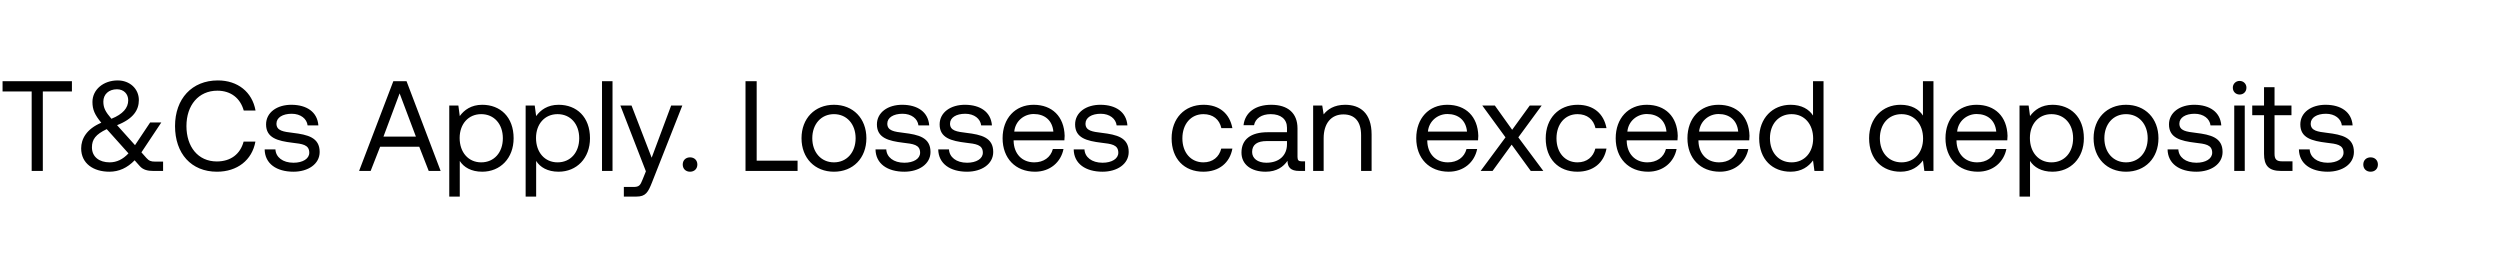
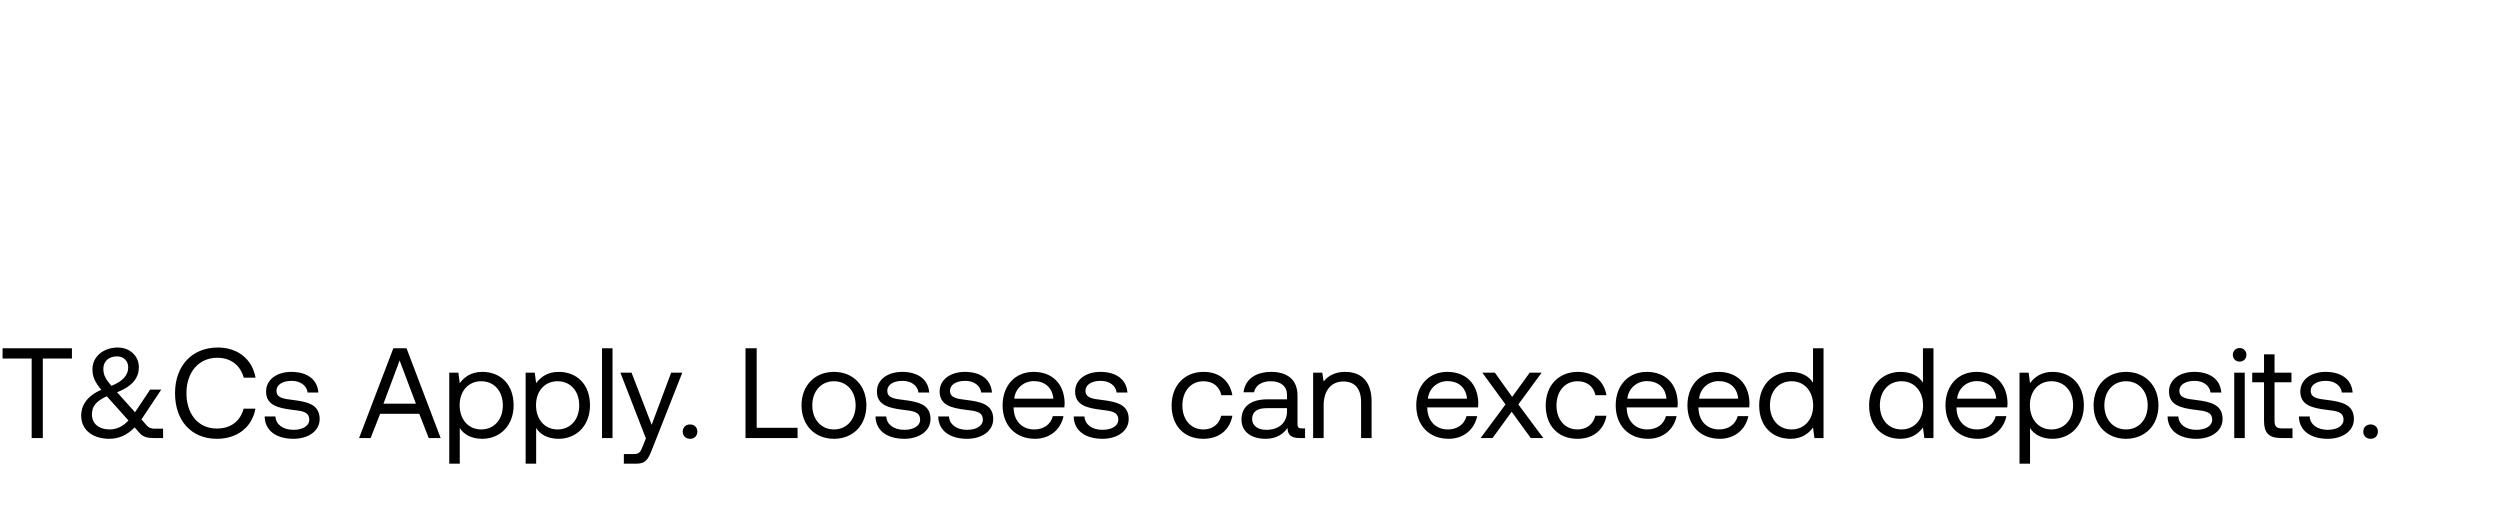
- <svg xmlns="http://www.w3.org/2000/svg" width="234" height="24" viewBox="0 0 234 24" fill="none">
-   <path d="M.24 8.56h2.724V16h1.044V8.56h2.724V7.6H.24v.96zm14.233 6.564c-.312 0-.528-.06-.768-.336l-.468-.528 1.86-2.796h-1.044l-1.416 2.124-1.68-1.872c1.536-.6 2.04-1.428 2.04-2.352 0-1.044-.84-1.836-1.98-1.836-1.344 0-2.364.864-2.364 2.016 0 .72.216 1.2.828 1.944-1.392.588-1.884 1.524-1.884 2.4 0 1.428 1.164 2.184 2.64 2.184.9 0 1.68-.36 2.364-1.068l.48.54c.312.36.756.456 1.272.456h.912v-.876h-.792zm-3.528-6.768c.636 0 1.056.432 1.056 1.032 0 .708-.492 1.296-1.572 1.728-.552-.648-.756-1.008-.756-1.608 0-.672.504-1.152 1.272-1.152zm-.684 6.84c-.972 0-1.656-.516-1.656-1.404 0-.756.36-1.212 1.38-1.704.036.024.06.06.084.084l1.956 2.184c-.516.552-1.092.84-1.764.84zm10.046.876c1.896 0 3.288-1.08 3.6-2.82h-1.104c-.312 1.176-1.212 1.86-2.508 1.86-1.764 0-2.844-1.38-2.844-3.312 0-1.944 1.128-3.312 2.892-3.312 1.26 0 2.148.696 2.472 1.86h1.104c-.312-1.74-1.668-2.82-3.528-2.82-2.436 0-4.008 1.728-4.008 4.272 0 2.568 1.512 4.272 3.924 4.272zm4.465-2.088c.024 1.344 1.116 2.088 2.7 2.088 1.356 0 2.448-.708 2.448-1.848 0-1.356-1.116-1.62-2.508-1.788-.888-.108-1.536-.192-1.536-.864 0-.564.576-.924 1.428-.924.84 0 1.416.468 1.488 1.092H29.8c-.096-1.272-1.104-1.92-2.496-1.932-1.38-.012-2.4.72-2.4 1.836 0 1.272 1.092 1.548 2.46 1.716.912.108 1.584.168 1.584.936 0 .564-.612.936-1.476.936-1.02 0-1.656-.528-1.692-1.248h-1.008zM34.692 16l.889-2.268h3.66L40.128 16h1.116l-3.192-8.4h-1.236L33.611 16h1.08zm2.712-7.26l1.524 4.044h-3.035l1.511-4.044zm7.73 1.068c-1.031 0-1.691.492-2.1 1.056l-.131-.984h-.852v8.52h.984v-3.336c.372.588 1.068 1.008 2.1 1.008 1.692 0 2.94-1.26 2.94-3.132 0-1.992-1.248-3.132-2.94-3.132zm-.095 5.388c-1.2 0-2.016-.936-2.016-2.28 0-1.308.816-2.232 2.016-2.232 1.212 0 2.028.924 2.028 2.256 0 1.332-.816 2.256-2.028 2.256zm7.244-5.388c-1.032 0-1.692.492-2.1 1.056l-.132-.984H49.2v8.52h.984v-3.336c.372.588 1.068 1.008 2.1 1.008 1.692 0 2.94-1.26 2.94-3.132 0-1.992-1.248-3.132-2.94-3.132zm-.096 5.388c-1.2 0-2.016-.936-2.016-2.28 0-1.308.816-2.232 2.016-2.232 1.212 0 2.028.924 2.028 2.256 0 1.332-.816 2.256-2.028 2.256zm4.16.804h.985V7.6h-.984V16zm4.109.036l-.3.744c-.228.576-.324.72-.888.72h-.876v.9h1.176c.864 0 1.092-.384 1.476-1.368l2.82-7.152H62.82l-1.824 4.884-1.884-4.884h-1.044l2.388 6.156zm3.448-.636c0 .408.288.672.684.672.396 0 .684-.264.684-.672 0-.408-.288-.672-.684-.672-.396 0-.684.264-.684.672zm10.749.6v-.96h-3.828V7.6H69.78V16h4.872zm3.405.072c1.788 0 3.036-1.272 3.036-3.132s-1.248-3.132-3.036-3.132-3.036 1.272-3.036 3.132 1.248 3.132 3.036 3.132zm0-.876c-1.212 0-2.028-.948-2.028-2.256 0-1.308.816-2.256 2.028-2.256 1.212 0 2.028.948 2.028 2.256 0 1.308-.816 2.256-2.028 2.256zm3.89-1.212c.023 1.344 1.115 2.088 2.7 2.088 1.355 0 2.447-.708 2.447-1.848 0-1.356-1.116-1.62-2.508-1.788-.888-.108-1.536-.192-1.536-.864 0-.564.576-.924 1.428-.924.84 0 1.416.468 1.488 1.092h1.008c-.096-1.272-1.104-1.92-2.496-1.932-1.38-.012-2.4.72-2.4 1.836 0 1.272 1.092 1.548 2.46 1.716.912.108 1.584.168 1.584.936 0 .564-.612.936-1.476.936-1.02 0-1.656-.528-1.692-1.248h-1.008zm5.87 0c.024 1.344 1.116 2.088 2.7 2.088 1.356 0 2.448-.708 2.448-1.848 0-1.356-1.116-1.62-2.508-1.788-.888-.108-1.536-.192-1.536-.864 0-.564.576-.924 1.428-.924.84 0 1.416.468 1.488 1.092h1.008c-.096-1.272-1.104-1.92-2.496-1.932-1.38-.012-2.4.72-2.4 1.836 0 1.272 1.092 1.548 2.46 1.716.912.108 1.584.168 1.584.936 0 .564-.612.936-1.476.936-1.02 0-1.656-.528-1.692-1.248h-1.008zm9.06 2.088c1.417 0 2.425-.9 2.665-2.124h-.996c-.204.792-.876 1.248-1.74 1.248-1.164 0-1.896-.816-1.932-1.98v-.084h4.752c.012-.144.024-.288.024-.42-.048-1.812-1.176-2.904-2.904-2.904s-2.904 1.272-2.904 3.132c0 1.872 1.2 3.132 3.036 3.132zm-1.943-3.756c.096-.996.924-1.644 1.824-1.644 1.02 0 1.74.588 1.836 1.644h-3.66zm5.563 1.668c.024 1.344 1.116 2.088 2.7 2.088 1.356 0 2.448-.708 2.448-1.848 0-1.356-1.116-1.62-2.508-1.788-.888-.108-1.536-.192-1.536-.864 0-.564.576-.924 1.428-.924.84 0 1.416.468 1.488 1.092h1.008c-.096-1.272-1.104-1.92-2.496-1.932-1.38-.012-2.4.72-2.4 1.836 0 1.272 1.092 1.548 2.46 1.716.912.108 1.584.168 1.584.936 0 .564-.612.936-1.476.936-1.02 0-1.656-.528-1.692-1.248h-1.008zm12.129 2.088c1.488 0 2.484-.84 2.724-2.16h-1.044c-.192.78-.792 1.284-1.668 1.284-1.176 0-1.968-.912-1.968-2.244 0-1.332.792-2.268 1.968-2.268.9 0 1.5.492 1.68 1.308h1.032c-.252-1.344-1.2-2.184-2.7-2.184-1.776 0-2.988 1.272-2.988 3.144 0 1.908 1.176 3.12 2.964 3.12zm9.215-.972c-.276 0-.396-.084-.396-.408v-2.676c0-1.428-.9-2.208-2.46-2.208-1.476 0-2.448.708-2.592 1.908h.984c.12-.624.696-1.032 1.56-1.032.96 0 1.524.48 1.524 1.272v.42h-1.8c-1.608 0-2.46.684-2.46 1.908 0 1.116.912 1.788 2.256 1.788 1.056 0 1.668-.468 2.052-1.02.012.6.288.948 1.104.948h.54v-.9h-.312zm-1.38-1.596c0 1.02-.708 1.728-1.932 1.728-.816 0-1.332-.408-1.332-1.008 0-.696.492-1.02 1.368-1.02h1.896v.3zm5.448-3.696c-1.032 0-1.656.432-2.016.9l-.132-.828h-.852V16h.984v-3.06c0-1.38.696-2.232 1.848-2.232 1.068 0 1.656.672 1.656 1.944V16h.984v-3.408c0-2.028-1.092-2.784-2.472-2.784zm9.687 6.264c1.416 0 2.424-.9 2.664-2.124h-.996c-.204.792-.876 1.248-1.74 1.248-1.164 0-1.896-.816-1.932-1.98v-.084h4.752c.012-.144.024-.288.024-.42-.048-1.812-1.176-2.904-2.904-2.904s-2.904 1.272-2.904 3.132c0 1.872 1.2 3.132 3.036 3.132zm-1.944-3.756c.096-.996.924-1.644 1.824-1.644 1.02 0 1.74.588 1.836 1.644h-3.66zM138.587 16h1.116l1.788-2.46 1.788 2.46h1.176l-2.34-3.144 2.184-2.976h-1.116l-1.644 2.268-1.62-2.268h-1.176l2.172 2.976L138.587 16zm9.056.072c1.488 0 2.484-.84 2.724-2.16h-1.044c-.192.78-.792 1.284-1.668 1.284-1.176 0-1.968-.912-1.968-2.244 0-1.332.792-2.268 1.968-2.268.9 0 1.5.492 1.68 1.308h1.032c-.252-1.344-1.2-2.184-2.7-2.184-1.776 0-2.988 1.272-2.988 3.144 0 1.908 1.176 3.12 2.964 3.12zm6.622 0c1.416 0 2.424-.9 2.664-2.124h-.996c-.204.792-.876 1.248-1.74 1.248-1.164 0-1.896-.816-1.932-1.98v-.084h4.752c.012-.144.024-.288.024-.42-.048-1.812-1.176-2.904-2.904-2.904s-2.904 1.272-2.904 3.132c0 1.872 1.2 3.132 3.036 3.132zm-1.944-3.756c.096-.996.924-1.644 1.824-1.644 1.02 0 1.74.588 1.836 1.644h-3.66zm8.659 3.756c1.416 0 2.424-.9 2.664-2.124h-.996c-.204.792-.876 1.248-1.74 1.248-1.164 0-1.896-.816-1.932-1.98v-.084h4.752c.012-.144.024-.288.024-.42-.048-1.812-1.176-2.904-2.904-2.904s-2.904 1.272-2.904 3.132c0 1.872 1.2 3.132 3.036 3.132zm-1.944-3.756c.096-.996.924-1.644 1.824-1.644 1.02 0 1.74.588 1.836 1.644h-3.66zm10.663-1.5c-.372-.588-1.068-1.008-2.1-1.008-1.692 0-2.94 1.26-2.94 3.132 0 1.992 1.248 3.132 2.94 3.132 1.032 0 1.692-.492 2.1-1.056l.132.984h.852V7.6h-.984v3.216zm-2.004 4.38c-1.212 0-2.028-.924-2.028-2.256 0-1.332.816-2.256 2.028-2.256 1.2 0 2.016.936 2.016 2.28 0 1.308-.816 2.232-2.016 2.232zm12.293-4.38c-.372-.588-1.068-1.008-2.1-1.008-1.692 0-2.94 1.26-2.94 3.132 0 1.992 1.248 3.132 2.94 3.132 1.032 0 1.692-.492 2.1-1.056l.132.984h.852V7.6h-.984v3.216zm-2.004 4.38c-1.212 0-2.028-.924-2.028-2.256 0-1.332.816-2.256 2.028-2.256 1.2 0 2.016.936 2.016 2.28 0 1.308-.816 2.232-2.016 2.232zm7.149.876c1.416 0 2.424-.9 2.664-2.124h-.996c-.204.792-.876 1.248-1.74 1.248-1.164 0-1.896-.816-1.932-1.98v-.084h4.752c.012-.144.024-.288.024-.42-.048-1.812-1.176-2.904-2.904-2.904s-2.904 1.272-2.904 3.132c0 1.872 1.2 3.132 3.036 3.132zm-1.944-3.756c.096-.996.924-1.644 1.824-1.644 1.02 0 1.74.588 1.836 1.644h-3.66zm8.922-2.508c-1.032 0-1.692.492-2.1 1.056l-.132-.984h-.852v8.52h.984v-3.336c.372.588 1.068 1.008 2.1 1.008 1.692 0 2.94-1.26 2.94-3.132 0-1.992-1.248-3.132-2.94-3.132zm-.096 5.388c-1.2 0-2.016-.936-2.016-2.28 0-1.308.816-2.232 2.016-2.232 1.212 0 2.028.924 2.028 2.256 0 1.332-.816 2.256-2.028 2.256zm6.981.876c1.788 0 3.036-1.272 3.036-3.132s-1.248-3.132-3.036-3.132-3.036 1.272-3.036 3.132 1.248 3.132 3.036 3.132zm0-.876c-1.212 0-2.028-.948-2.028-2.256 0-1.308.816-2.256 2.028-2.256 1.212 0 2.028.948 2.028 2.256 0 1.308-.816 2.256-2.028 2.256zm3.889-1.212c.024 1.344 1.116 2.088 2.7 2.088 1.356 0 2.448-.708 2.448-1.848 0-1.356-1.116-1.62-2.508-1.788-.888-.108-1.536-.192-1.536-.864 0-.564.576-.924 1.428-.924.84 0 1.416.468 1.488 1.092h1.008c-.096-1.272-1.104-1.92-2.496-1.932-1.38-.012-2.4.72-2.4 1.836 0 1.272 1.092 1.548 2.46 1.716.912.108 1.584.168 1.584.936 0 .564-.612.936-1.476.936-1.02 0-1.656-.528-1.692-1.248h-1.008zm6.744-5.136c.36 0 .636-.264.636-.636a.618.618 0 00-.636-.636.618.618 0 00-.636.636c0 .372.276.636.636.636zM209.125 16h.984V9.88h-.984V16zm2.788-1.596c0 1.08.42 1.596 1.596 1.596h1.068v-.9h-.972c-.528 0-.708-.192-.708-.708V10.78h1.584v-.9h-1.584V8.164h-.984V9.88h-1.104v.9h1.104v3.624zm3.265-.42c.024 1.344 1.116 2.088 2.7 2.088 1.356 0 2.448-.708 2.448-1.848 0-1.356-1.116-1.62-2.508-1.788-.888-.108-1.536-.192-1.536-.864 0-.564.576-.924 1.428-.924.84 0 1.416.468 1.488 1.092h1.008c-.096-1.272-1.104-1.92-2.496-1.932-1.38-.012-2.4.72-2.4 1.836 0 1.272 1.092 1.548 2.46 1.716.912.108 1.584.168 1.584.936 0 .564-.612.936-1.476.936-1.02 0-1.656-.528-1.692-1.248h-1.008zm6.026 1.416c0 .408.288.672.684.672.396 0 .684-.264.684-.672 0-.408-.288-.672-.684-.672-.396 0-.684.264-.684.672z" fill="#000" />
+ <svg xmlns="http://www.w3.org/2000/svg" width="234" height="49" viewBox="0 0 234 49" fill="none">
+   <path d="M.24 33.56h2.724V41h1.044v-7.44h2.724v-.96H.24v.96zm14.233 6.564c-.312 0-.528-.06-.768-.336l-.468-.528 1.86-2.796h-1.044l-1.416 2.124-1.68-1.872c1.536-.6 2.04-1.428 2.04-2.352 0-1.044-.84-1.836-1.98-1.836-1.344 0-2.364.864-2.364 2.016 0 .72.216 1.2.828 1.944-1.392.588-1.884 1.524-1.884 2.4 0 1.428 1.164 2.184 2.64 2.184.9 0 1.68-.36 2.364-1.068l.48.54c.312.36.756.456 1.272.456h.912v-.876h-.792zm-3.528-6.768c.636 0 1.056.432 1.056 1.032 0 .708-.492 1.296-1.572 1.728-.552-.648-.756-1.008-.756-1.608 0-.672.504-1.152 1.272-1.152zm-.684 6.84c-.972 0-1.656-.516-1.656-1.404 0-.756.36-1.212 1.38-1.704.036.024.06.06.084.084l1.956 2.184c-.516.552-1.092.84-1.764.84zm10.046.876c1.896 0 3.288-1.08 3.6-2.82h-1.104c-.312 1.176-1.212 1.86-2.508 1.86-1.764 0-2.844-1.38-2.844-3.312 0-1.944 1.128-3.312 2.892-3.312 1.26 0 2.148.696 2.472 1.86h1.104c-.312-1.74-1.668-2.82-3.528-2.82-2.436 0-4.008 1.728-4.008 4.272 0 2.568 1.512 4.272 3.924 4.272zm4.465-2.088c.024 1.344 1.116 2.088 2.7 2.088 1.356 0 2.448-.708 2.448-1.848 0-1.356-1.116-1.62-2.508-1.788-.888-.108-1.536-.192-1.536-.864 0-.564.576-.924 1.428-.924.84 0 1.416.468 1.488 1.092H29.8c-.096-1.272-1.104-1.92-2.496-1.932-1.38-.012-2.4.72-2.4 1.836 0 1.272 1.092 1.548 2.46 1.716.912.108 1.584.168 1.584.936 0 .564-.612.936-1.476.936-1.02 0-1.656-.528-1.692-1.248h-1.008zM34.692 41l.889-2.268h3.66L40.128 41h1.116l-3.192-8.4h-1.236L33.611 41h1.08zm2.712-7.26l1.524 4.044h-3.035l1.511-4.044zm7.73 1.068c-1.031 0-1.691.492-2.1 1.056l-.131-.984h-.852v8.52h.984v-3.336c.372.588 1.068 1.008 2.1 1.008 1.692 0 2.94-1.26 2.94-3.132 0-1.992-1.248-3.132-2.94-3.132zm-.095 5.388c-1.2 0-2.016-.936-2.016-2.28 0-1.308.816-2.232 2.016-2.232 1.212 0 2.028.924 2.028 2.256 0 1.332-.816 2.256-2.028 2.256zm7.244-5.388c-1.032 0-1.692.492-2.1 1.056l-.132-.984H49.2v8.52h.984v-3.336c.372.588 1.068 1.008 2.1 1.008 1.692 0 2.94-1.26 2.94-3.132 0-1.992-1.248-3.132-2.94-3.132zm-.096 5.388c-1.2 0-2.016-.936-2.016-2.28 0-1.308.816-2.232 2.016-2.232 1.212 0 2.028.924 2.028 2.256 0 1.332-.816 2.256-2.028 2.256zm4.16.804h.985v-8.4h-.984V41zm4.109.036l-.3.744c-.228.576-.324.72-.888.72h-.876v.9h1.176c.864 0 1.092-.384 1.476-1.368l2.82-7.152H62.82l-1.824 4.884-1.884-4.884h-1.044l2.388 6.156zm3.448-.636c0 .408.288.672.684.672.396 0 .684-.264.684-.672 0-.408-.288-.672-.684-.672-.396 0-.684.264-.684.672zm10.749.6v-.96h-3.828V32.6H69.78V41h4.872zm3.405.072c1.788 0 3.036-1.272 3.036-3.132s-1.248-3.132-3.036-3.132-3.036 1.272-3.036 3.132 1.248 3.132 3.036 3.132zm0-.876c-1.212 0-2.028-.948-2.028-2.256 0-1.308.816-2.256 2.028-2.256 1.212 0 2.028.948 2.028 2.256 0 1.308-.816 2.256-2.028 2.256zm3.89-1.212c.023 1.344 1.115 2.088 2.7 2.088 1.355 0 2.447-.708 2.447-1.848 0-1.356-1.116-1.62-2.508-1.788-.888-.108-1.536-.192-1.536-.864 0-.564.576-.924 1.428-.924.84 0 1.416.468 1.488 1.092h1.008c-.096-1.272-1.104-1.92-2.496-1.932-1.38-.012-2.4.72-2.4 1.836 0 1.272 1.092 1.548 2.46 1.716.912.108 1.584.168 1.584.936 0 .564-.612.936-1.476.936-1.02 0-1.656-.528-1.692-1.248h-1.008zm5.87 0c.024 1.344 1.116 2.088 2.7 2.088 1.356 0 2.448-.708 2.448-1.848 0-1.356-1.116-1.62-2.508-1.788-.888-.108-1.536-.192-1.536-.864 0-.564.576-.924 1.428-.924.84 0 1.416.468 1.488 1.092h1.008c-.096-1.272-1.104-1.92-2.496-1.932-1.38-.012-2.4.72-2.4 1.836 0 1.272 1.092 1.548 2.46 1.716.912.108 1.584.168 1.584.936 0 .564-.612.936-1.476.936-1.02 0-1.656-.528-1.692-1.248h-1.008zm9.06 2.088c1.417 0 2.425-.9 2.665-2.124h-.996c-.204.792-.876 1.248-1.74 1.248-1.164 0-1.896-.816-1.932-1.98v-.084h4.752c.012-.144.024-.288.024-.42-.048-1.812-1.176-2.904-2.904-2.904s-2.904 1.272-2.904 3.132c0 1.872 1.2 3.132 3.036 3.132zm-1.943-3.756c.096-.996.924-1.644 1.824-1.644 1.02 0 1.74.588 1.836 1.644h-3.66zm5.563 1.668c.024 1.344 1.116 2.088 2.7 2.088 1.356 0 2.448-.708 2.448-1.848 0-1.356-1.116-1.62-2.508-1.788-.888-.108-1.536-.192-1.536-.864 0-.564.576-.924 1.428-.924.84 0 1.416.468 1.488 1.092h1.008c-.096-1.272-1.104-1.92-2.496-1.932-1.38-.012-2.4.72-2.4 1.836 0 1.272 1.092 1.548 2.46 1.716.912.108 1.584.168 1.584.936 0 .564-.612.936-1.476.936-1.02 0-1.656-.528-1.692-1.248h-1.008zm12.129 2.088c1.488 0 2.484-.84 2.724-2.16h-1.044c-.192.78-.792 1.284-1.668 1.284-1.176 0-1.968-.912-1.968-2.244 0-1.332.792-2.268 1.968-2.268.9 0 1.5.492 1.68 1.308h1.032c-.252-1.344-1.2-2.184-2.7-2.184-1.776 0-2.988 1.272-2.988 3.144 0 1.908 1.176 3.12 2.964 3.12zm9.215-.972c-.276 0-.396-.084-.396-.408v-2.676c0-1.428-.9-2.208-2.46-2.208-1.476 0-2.448.708-2.592 1.908h.984c.12-.624.696-1.032 1.56-1.032.96 0 1.524.48 1.524 1.272v.42h-1.8c-1.608 0-2.46.684-2.46 1.908 0 1.116.912 1.788 2.256 1.788 1.056 0 1.668-.468 2.052-1.02.012.6.288.948 1.104.948h.54v-.9h-.312zm-1.38-1.596c0 1.02-.708 1.728-1.932 1.728-.816 0-1.332-.408-1.332-1.008 0-.696.492-1.02 1.368-1.02h1.896v.3zm5.448-3.696c-1.032 0-1.656.432-2.016.9l-.132-.828h-.852V41h.984v-3.06c0-1.38.696-2.232 1.848-2.232 1.068 0 1.656.672 1.656 1.944V41h.984v-3.408c0-2.028-1.092-2.784-2.472-2.784zm9.687 6.264c1.416 0 2.424-.9 2.664-2.124h-.996c-.204.792-.876 1.248-1.74 1.248-1.164 0-1.896-.816-1.932-1.98v-.084h4.752c.012-.144.024-.288.024-.42-.048-1.812-1.176-2.904-2.904-2.904s-2.904 1.272-2.904 3.132c0 1.872 1.2 3.132 3.036 3.132zm-1.944-3.756c.096-.996.924-1.644 1.824-1.644 1.02 0 1.74.588 1.836 1.644h-3.66zM138.587 41h1.116l1.788-2.46 1.788 2.46h1.176l-2.34-3.144 2.184-2.976h-1.116l-1.644 2.268-1.62-2.268h-1.176l2.172 2.976L138.587 41zm9.056.072c1.488 0 2.484-.84 2.724-2.16h-1.044c-.192.78-.792 1.284-1.668 1.284-1.176 0-1.968-.912-1.968-2.244 0-1.332.792-2.268 1.968-2.268.9 0 1.5.492 1.68 1.308h1.032c-.252-1.344-1.2-2.184-2.7-2.184-1.776 0-2.988 1.272-2.988 3.144 0 1.908 1.176 3.12 2.964 3.12zm6.622 0c1.416 0 2.424-.9 2.664-2.124h-.996c-.204.792-.876 1.248-1.74 1.248-1.164 0-1.896-.816-1.932-1.98v-.084h4.752c.012-.144.024-.288.024-.42-.048-1.812-1.176-2.904-2.904-2.904s-2.904 1.272-2.904 3.132c0 1.872 1.2 3.132 3.036 3.132zm-1.944-3.756c.096-.996.924-1.644 1.824-1.644 1.02 0 1.74.588 1.836 1.644h-3.66zm8.659 3.756c1.416 0 2.424-.9 2.664-2.124h-.996c-.204.792-.876 1.248-1.74 1.248-1.164 0-1.896-.816-1.932-1.98v-.084h4.752c.012-.144.024-.288.024-.42-.048-1.812-1.176-2.904-2.904-2.904s-2.904 1.272-2.904 3.132c0 1.872 1.2 3.132 3.036 3.132zm-1.944-3.756c.096-.996.924-1.644 1.824-1.644 1.02 0 1.74.588 1.836 1.644h-3.66zm10.663-1.5c-.372-.588-1.068-1.008-2.1-1.008-1.692 0-2.94 1.26-2.94 3.132 0 1.992 1.248 3.132 2.94 3.132 1.032 0 1.692-.492 2.1-1.056l.132.984h.852v-8.4h-.984v3.216zm-2.004 4.38c-1.212 0-2.028-.924-2.028-2.256 0-1.332.816-2.256 2.028-2.256 1.2 0 2.016.936 2.016 2.28 0 1.308-.816 2.232-2.016 2.232zm12.293-4.38c-.372-.588-1.068-1.008-2.1-1.008-1.692 0-2.94 1.26-2.94 3.132 0 1.992 1.248 3.132 2.94 3.132 1.032 0 1.692-.492 2.1-1.056l.132.984h.852v-8.4h-.984v3.216zm-2.004 4.38c-1.212 0-2.028-.924-2.028-2.256 0-1.332.816-2.256 2.028-2.256 1.2 0 2.016.936 2.016 2.28 0 1.308-.816 2.232-2.016 2.232zm7.149.876c1.416 0 2.424-.9 2.664-2.124h-.996c-.204.792-.876 1.248-1.74 1.248-1.164 0-1.896-.816-1.932-1.98v-.084h4.752c.012-.144.024-.288.024-.42-.048-1.812-1.176-2.904-2.904-2.904s-2.904 1.272-2.904 3.132c0 1.872 1.2 3.132 3.036 3.132zm-1.944-3.756c.096-.996.924-1.644 1.824-1.644 1.02 0 1.74.588 1.836 1.644h-3.66zm8.922-2.508c-1.032 0-1.692.492-2.1 1.056l-.132-.984h-.852v8.52h.984v-3.336c.372.588 1.068 1.008 2.1 1.008 1.692 0 2.94-1.26 2.94-3.132 0-1.992-1.248-3.132-2.94-3.132zm-.096 5.388c-1.2 0-2.016-.936-2.016-2.28 0-1.308.816-2.232 2.016-2.232 1.212 0 2.028.924 2.028 2.256 0 1.332-.816 2.256-2.028 2.256zm6.981.876c1.788 0 3.036-1.272 3.036-3.132s-1.248-3.132-3.036-3.132-3.036 1.272-3.036 3.132 1.248 3.132 3.036 3.132zm0-.876c-1.212 0-2.028-.948-2.028-2.256 0-1.308.816-2.256 2.028-2.256 1.212 0 2.028.948 2.028 2.256 0 1.308-.816 2.256-2.028 2.256zm3.889-1.212c.024 1.344 1.116 2.088 2.7 2.088 1.356 0 2.448-.708 2.448-1.848 0-1.356-1.116-1.62-2.508-1.788-.888-.108-1.536-.192-1.536-.864 0-.564.576-.924 1.428-.924.84 0 1.416.468 1.488 1.092h1.008c-.096-1.272-1.104-1.92-2.496-1.932-1.38-.012-2.4.72-2.4 1.836 0 1.272 1.092 1.548 2.46 1.716.912.108 1.584.168 1.584.936 0 .564-.612.936-1.476.936-1.02 0-1.656-.528-1.692-1.248h-1.008zm6.744-5.136c.36 0 .636-.264.636-.636a.618.618 0 00-.636-.636.618.618 0 00-.636.636c0 .372.276.636.636.636zM209.125 41h.984v-6.12h-.984V41zm2.788-1.596c0 1.08.42 1.596 1.596 1.596h1.068v-.9h-.972c-.528 0-.708-.192-.708-.708V35.78h1.584v-.9h-1.584v-1.716h-.984v1.716h-1.104v.9h1.104v3.624zm3.265-.42c.024 1.344 1.116 2.088 2.7 2.088 1.356 0 2.448-.708 2.448-1.848 0-1.356-1.116-1.62-2.508-1.788-.888-.108-1.536-.192-1.536-.864 0-.564.576-.924 1.428-.924.84 0 1.416.468 1.488 1.092h1.008c-.096-1.272-1.104-1.92-2.496-1.932-1.38-.012-2.4.72-2.4 1.836 0 1.272 1.092 1.548 2.46 1.716.912.108 1.584.168 1.584.936 0 .564-.612.936-1.476.936-1.02 0-1.656-.528-1.692-1.248h-1.008zm6.026 1.416c0 .408.288.672.684.672.396 0 .684-.264.684-.672 0-.408-.288-.672-.684-.672-.396 0-.684.264-.684.672z" fill="#000" />
</svg>
